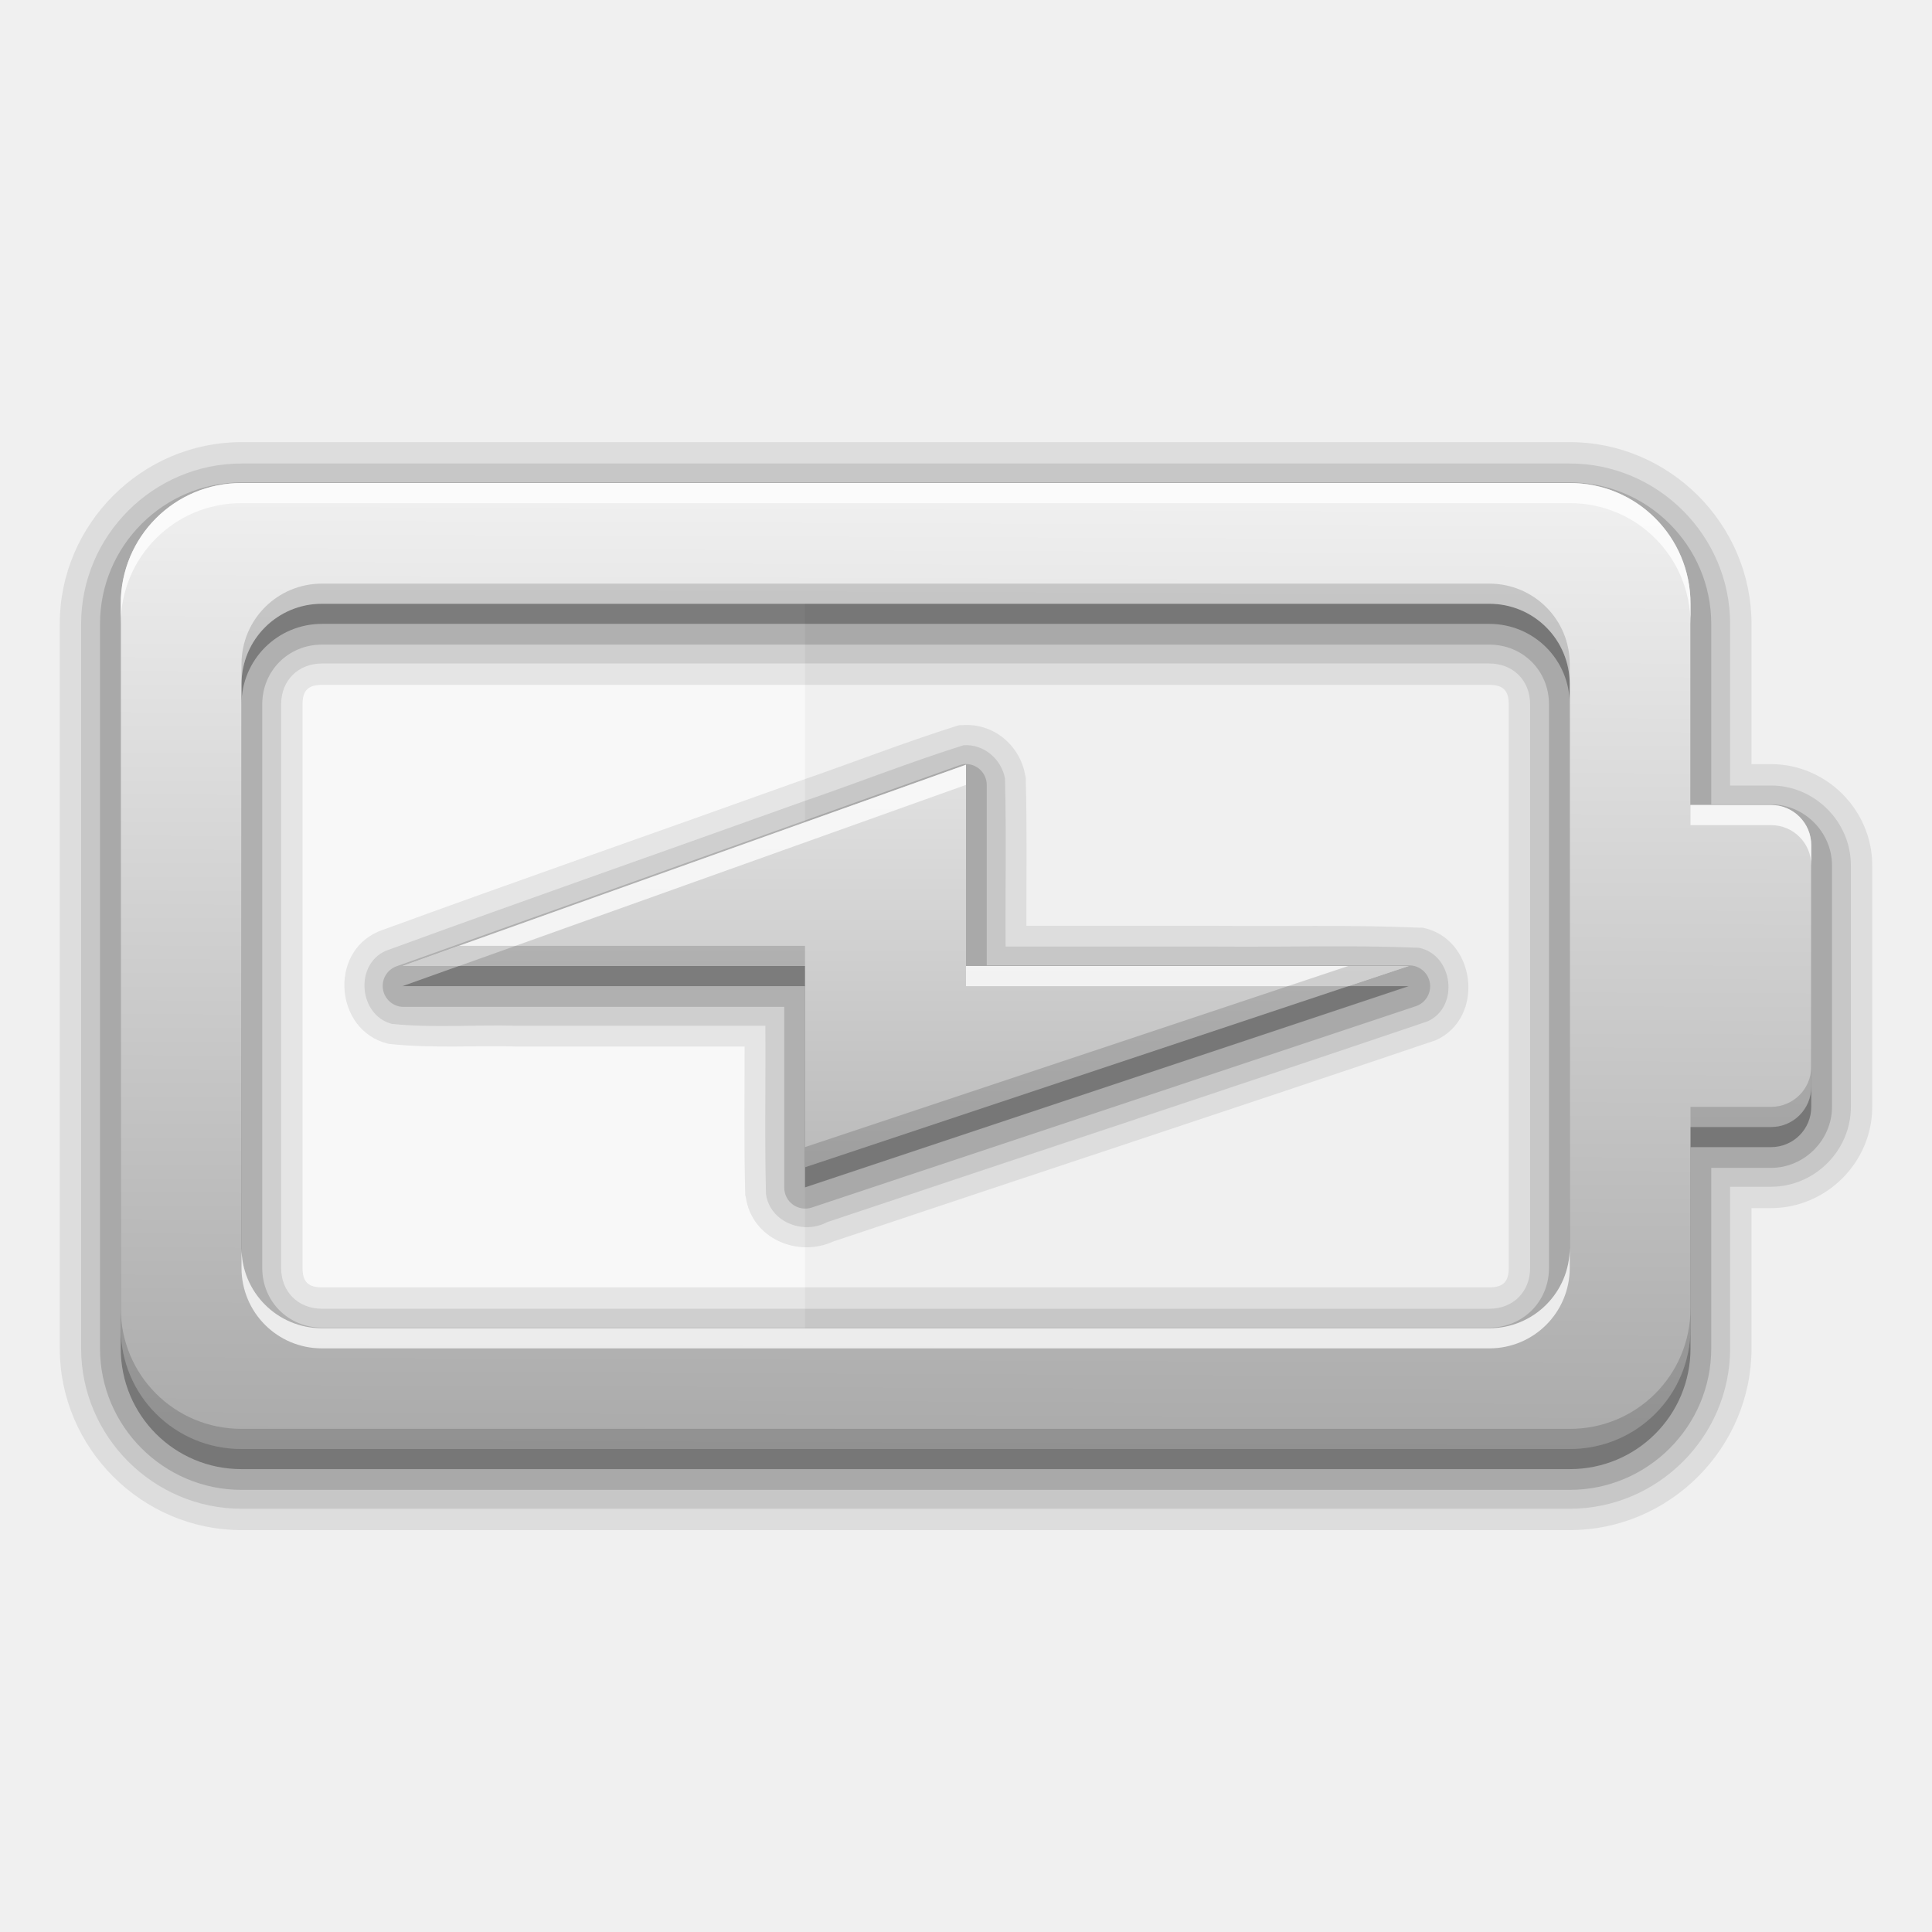
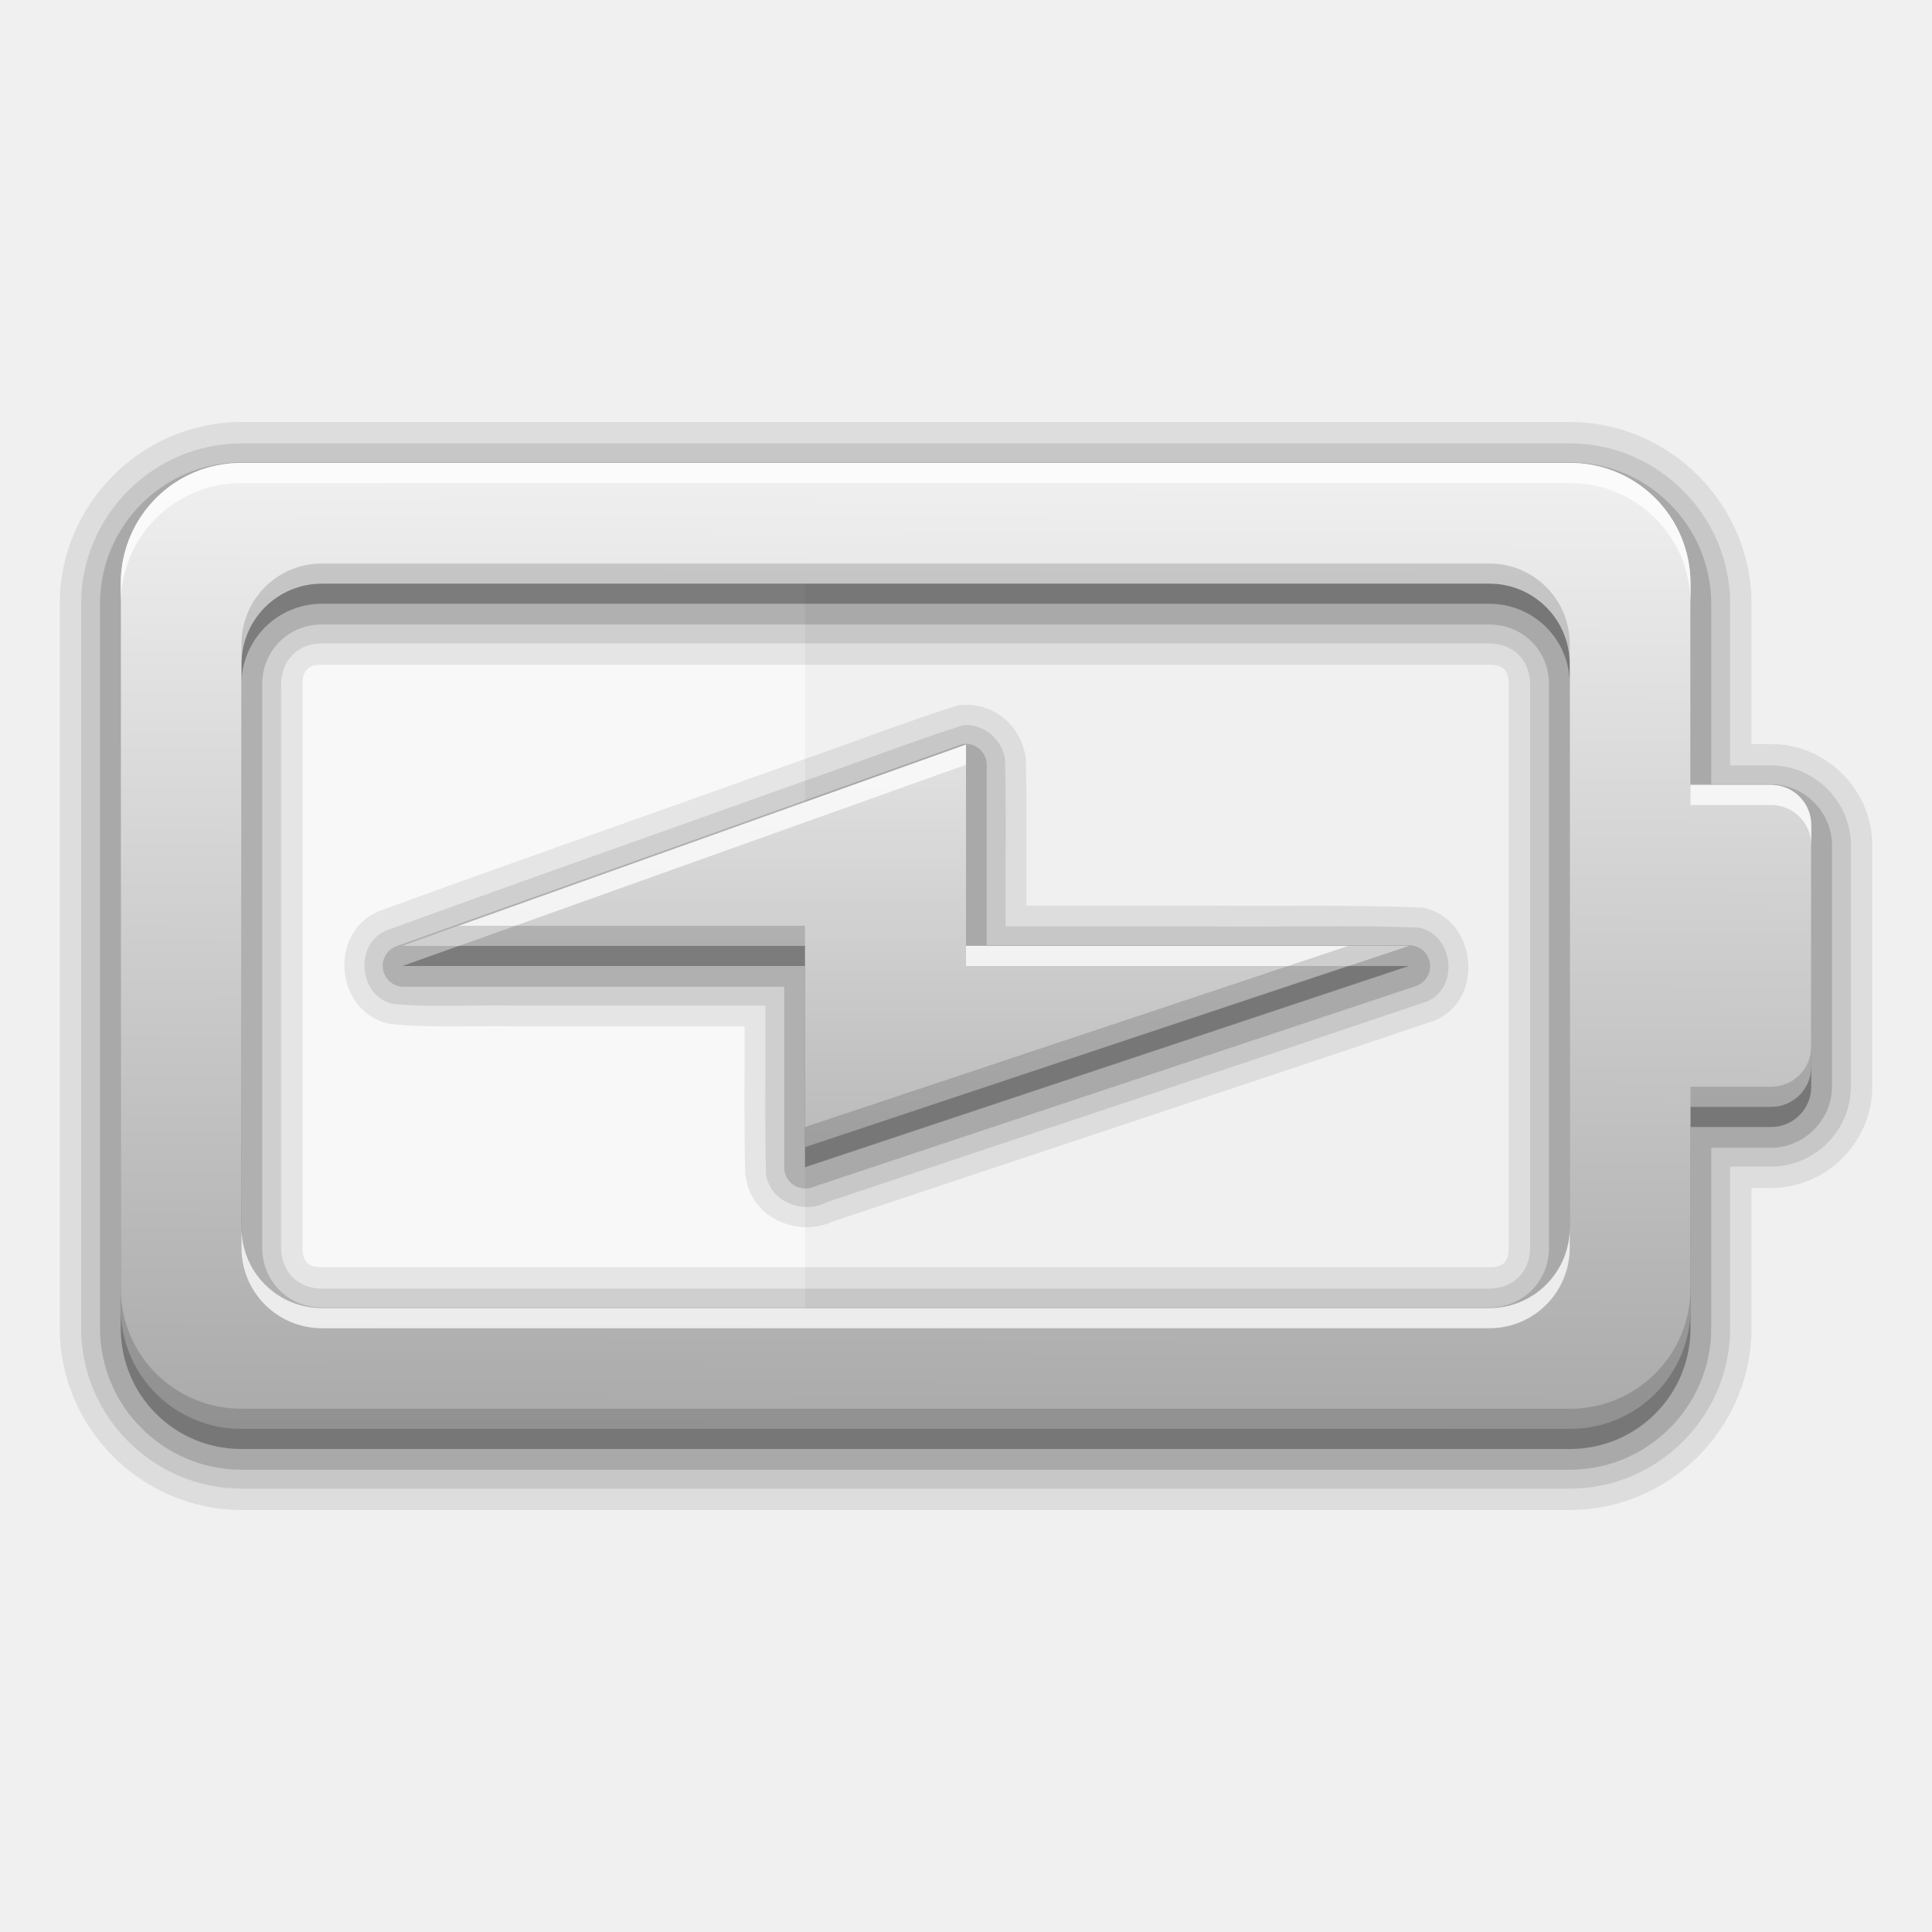
<svg xmlns="http://www.w3.org/2000/svg" xmlns:xlink="http://www.w3.org/1999/xlink" width="96" height="96" id="svg2" version="1.0" style="display:inline">
  <defs id="defs4">
    <linearGradient id="linearGradient4081">
      <stop style="stop-color:#aaaaaa;stop-opacity:1;" offset="0" id="stop4083" />
      <stop style="stop-color:#f0f0f0;stop-opacity:1;" offset="1" id="stop4085" />
    </linearGradient>
    <linearGradient xlink:href="#linearGradient4081-3" id="linearGradient4529" gradientUnits="userSpaceOnUse" x1="71" y1="17" x2="71" y2="5" />
    <linearGradient id="linearGradient4081-3">
      <stop style="stop-color:#aaaaaa;stop-opacity:1;" offset="0" id="stop4083-1" />
      <stop style="stop-color:#f0f0f0;stop-opacity:1;" offset="1" id="stop4085-4" />
    </linearGradient>
    <linearGradient id="linearGradient3295-9">
      <stop style="stop-color:#559829;stop-opacity:1;" offset="0" id="stop3297-2" />
      <stop style="stop-color:#86c837;stop-opacity:1;" offset="1" id="stop3299-0" />
    </linearGradient>
    <linearGradient y2="44.999" x2="9.83" y1="55.717" x1="9.83" gradientTransform="matrix(0.875,0,0,0.8333333,-30.64205,-96.80988)" gradientUnits="userSpaceOnUse" id="linearGradient3276" xlink:href="#linearGradient3295-9" />
    <linearGradient xlink:href="#linearGradient4081" id="linearGradient3763" x1="39" y1="72" x2="39.196" y2="24.267" gradientUnits="userSpaceOnUse" />
    <linearGradient xlink:href="#linearGradient4081" id="linearGradient3636" x1="44" y1="66" x2="44" y2="30.943" gradientUnits="userSpaceOnUse" />
+     <linearGradient xlink:href="#linearGradient4081" id="linearGradient4479" gradientUnits="userSpaceOnUse" x1="39" y1="72" x2="39.196" y2="24.267" />
+     <linearGradient xlink:href="#linearGradient4081" id="linearGradient4481" gradientUnits="userSpaceOnUse" x1="44" y1="66" x2="44" y2="30.943" />
  </defs>
-   <g id="layer1" style="display:inline" transform="translate(0,74)">
-     <rect style="opacity:0.5;fill:#ffffff;fill-opacity:1;stroke:none" id="rect3799" width="30" height="40" x="10" y="-46" />
-     <path style="opacity:0.08;fill:#000000;fill-opacity:1;stroke:none" id="path3672" d="m 47.688,-37.969 a 1.016,1.016 0 0 0 -0.125,0.031 c -2.683,0.845 -5.334,1.887 -7.938,2.781 -6.93,2.488 -13.887,4.906 -20.812,7.438 A 1.016,1.016 0 0 0 18.75,-27.688 c -2.411,1.086 -2.08,4.861 0.469,5.531 A 1.016,1.016 0 0 0 19.375,-22.125 c 2.175,0.226 4.266,0.069 6.25,0.125 a 1.016,1.016 0 0 0 0.031,0 L 37,-22 c 0.003,2.438 -0.034,4.903 0.031,7.375 a 1.016,1.016 0 0 0 0.031,0.125 c 0.302,2.055 2.592,2.997 4.344,2.188 0.06,-0.028 0.129,-0.031 0.188,-0.062 9.876,-3.308 19.782,-6.563 29.656,-9.906 a 1.016,1.016 0 0 0 0.094,-0.031 c 2.477,-1.118 2,-5.067 -0.656,-5.594 a 1.016,1.016 0 0 0 -0.156,0 C 67.087,-28.053 63.648,-27.96 60.281,-28 L 51,-28 c -0.003,-2.427 0.034,-4.882 -0.031,-7.344 A 1.016,1.016 0 0 0 50.938,-35.5 c -0.265,-1.47 -1.571,-2.584 -3.125,-2.469 a 1.016,1.016 0 0 0 -0.125,0 z" />
-     <path style="opacity:0.1;fill:#000000;fill-opacity:1;stroke:none" d="m 47.875,-36.969 c -2.635,0.83 -5.262,1.865 -7.896,2.77 -6.937,2.49 -13.907,4.921 -20.822,7.449 -1.55,0.698 -1.323,3.195 0.312,3.625 2.047,0.213 4.132,0.036 6.194,0.094 4.123,0 8.246,0 12.369,0 0.021,2.79 -0.042,5.591 0.031,8.375 0.204,1.389 1.866,2.022 3.041,1.382 9.942,-3.331 19.903,-6.614 29.834,-9.976 1.595,-0.72 1.271,-3.317 -0.438,-3.656 -3.39,-0.144 -6.805,-0.022 -10.204,-0.062 -3.442,0 -6.885,0 -10.327,0 -0.021,-2.78 0.042,-5.57 -0.031,-8.344 -0.175,-0.973 -1.06,-1.73 -2.062,-1.656 z" id="path3666" />
-     <path style="opacity:0.15;fill:#000000;fill-opacity:1;stroke:none" id="path3662" d="m 47.875,-36.031 a 1.041,1.041 0 0 0 -0.219,0.062 l -28,10 a 1.041,1.041 0 0 0 0.344,2 l 18.969,0 0,8.969 a 1.041,1.041 0 0 0 1.375,1 l 30,-10 A 1.041,1.041 0 0 0 70,-26.031 l -20.969,0 0,-8.969 A 1.041,1.041 0 0 0 47.875,-36.031 z" />
-     <path id="path3656" d="m 20,-25 28,-10 0,10 22,0 -30,10 0,-10 -20,0 z" style="fill:#000000;fill-opacity:1;stroke:none;opacity:0.3" />
-     <path style="opacity:0.08;fill:#000000;fill-opacity:1;stroke:none" id="path3797" d="m 12,-52.031 c -4.954,0 -9.031,4.077 -9.031,9.031 l 0,36 c 0,4.954 4.077,9.031 9.031,9.031 l 66,0 c 4.954,0 9.031,-4.077 9.031,-9.031 l 0,-6.969 0.969,0 c 2.753,0 5.031,-2.279 5.031,-5.031 l 0,-12 c 0,-2.753 -2.279,-5.031 -5.031,-5.031 l -0.969,0 0,-6.969 c 0,-4.954 -4.077,-9.031 -9.031,-9.031 l -66,0 z m 4,12.062 58,0 c 0.69,0 0.969,0.279 0.969,0.969 l 0,28 c 0,0.69 -0.279,0.969 -0.969,0.969 l -58,0 c -0.69,0 -0.969,-0.279 -0.969,-0.969 l 0,-28 c 0,-0.69 0.279,-0.969 0.969,-0.969 z" />
-     <path style="opacity:0.1;fill:#000000;fill-opacity:1;stroke:none" id="path3793" d="m 12,-50.969 c -4.378,0 -7.969,3.591 -7.969,7.969 l 0,36 c 0,4.378 3.591,7.969 7.969,7.969 l 66,0 c 4.378,0 7.969,-3.591 7.969,-7.969 l 0,-8.031 2.031,0 c 2.171,0 3.969,-1.798 3.969,-3.969 l 0,-12 c 0,-2.171 -1.798,-3.969 -3.969,-3.969 l -2.031,0 0,-8.031 c 0,-4.378 -3.591,-7.969 -7.969,-7.969 l -66,0 z m 4,9.938 58,0 c 1.188,0 2.031,0.843 2.031,2.031 l 0,28 c 0,1.188 -0.843,2.031 -2.031,2.031 l -58,0 c -1.188,0 -2.031,-0.843 -2.031,-2.031 l 0,-28 c 0,-1.188 0.843,-2.031 2.031,-2.031 z" />
-     <path style="opacity:0.15;fill:#000000;fill-opacity:1;stroke:none" id="path3789" d="m 12,-50.031 c -3.871,0 -7.031,3.16 -7.031,7.031 l 0,36 c 0,3.871 3.16,7.031 7.031,7.031 l 66,0 c 3.871,0 7.031,-3.16 7.031,-7.031 l 0,-8.969 2.969,0 c 1.653,0 3.031,-1.378 3.031,-3.031 l 0,-12 c 0,-1.653 -1.378,-3.031 -3.031,-3.031 l -2.969,0 0,-8.969 c 0,-3.871 -3.16,-7.031 -7.031,-7.031 l -66,0 z m 4,8.062 58,0 c 1.671,0 2.969,1.298 2.969,2.969 l 0,28 c 0,1.671 -1.298,2.969 -2.969,2.969 l -58,0 c -1.671,0 -2.969,-1.298 -2.969,-2.969 l 0,-28 c 0,-1.671 1.298,-2.969 2.969,-2.969 z" />
-     <path id="path3783" d="m 12,-49 c -3.327,0 -6,2.673 -6,6 l 0,36 c 0,3.327 2.673,6 6,6 l 66,0 c 3.327,0 6,-2.673 6,-6 l 0,-10 4,0 c 1.108,0 2,-0.892 2,-2 l 0,-12 c 0,-1.108 -0.892,-2 -2,-2 l -4,0 0,-10 c 0,-3.327 -2.673,-6 -6,-6 l -66,0 z m 4,6 58,0 c 2.216,0 4,1.784 4,4 l 0,28 c 0,2.216 -1.784,4 -4,4 l -58,0 c -2.216,0 -4,-1.784 -4,-4 l 0,-28 c 0,-2.216 1.784,-4 4,-4 z" style="fill:#000000;fill-opacity:1;stroke:none;opacity:0.3" />
-     <path style="opacity:1;fill:url(#linearGradient3763);fill-opacity:1;stroke:none" d="m 12,24 c -3.327,0 -6,2.673 -6,6 l 0,36 c 0,3.327 2.673,6 6,6 l 66,0 c 3.327,0 6,-2.673 6,-6 l 0,-10 4,0 c 1.108,0 2,-0.892 2,-2 l 0,-12 c 0,-1.108 -0.892,-2 -2,-2 l -4,0 0,-10 c 0,-3.327 -2.673,-6 -6,-6 l -66,0 z m 4,6 58,0 c 2.216,0 4,1.784 4,4 l 0,28 c 0,2.216 -1.784,4 -4,4 l -58,0 c -2.216,0 -4,-1.784 -4,-4 l 0,-28 c 0,-2.216 1.784,-4 4,-4 z" transform="translate(0,-74)" id="rect2975" />
-     <path style="opacity:0.75;fill:#ffffff;fill-opacity:1;stroke:none" d="M 12 24 C 8.673 24 6 26.673 6 30 L 6 31 C 6 27.673 8.673 25 12 25 L 78 25 C 81.327 25 84 27.673 84 31 L 84 30 C 84 26.673 81.327 24 78 24 L 12 24 z M 84 40 L 84 41 L 88 41 C 89.108 41 90 41.892 90 43 L 90 42 C 90 40.892 89.108 40 88 40 L 84 40 z M 12 62 L 12 63 C 12 65.216 13.784 67 16 67 L 74 67 C 76.216 67 78 65.216 78 63 L 78 62 C 78 64.216 76.216 66 74 66 L 16 66 C 13.784 66 12 64.216 12 62 z " transform="translate(0,-74)" id="path3765" />
-     <path style="opacity:0.15;fill:#000000;fill-opacity:1;stroke:none" d="M 16 29 C 13.784 29 12 30.784 12 33 L 12 34 C 12 31.784 13.784 30 16 30 L 74 30 C 76.216 30 78 31.784 78 34 L 78 33 C 78 30.784 76.216 29 74 29 L 16 29 z M 90 53 C 90 54.108 89.108 55 88 55 L 84 55 L 84 56 L 88 56 C 89.108 56 90 55.108 90 54 L 90 53 z M 6 65 L 6 66 C 6 69.327 8.673 72 12 72 L 78 72 C 81.327 72 84 69.327 84 66 L 84 65 C 84 68.327 81.327 71 78 71 L 12 71 C 8.673 71 6 68.327 6 65 z " transform="translate(0,-74)" id="path3774" />
-     <path style="fill:url(#linearGradient3636);stroke:none;stroke-width:1px;stroke-linecap:butt;stroke-linejoin:miter;stroke-opacity:1;fill-opacity:1" d="M 20,48 48,38 48,48 70,48 40,58 40,48 20,48 z" id="path2856" transform="translate(0,-74)" />
-     <path style="fill:#ffffff;stroke:none;stroke-width:1px;stroke-linecap:butt;stroke-linejoin:miter;stroke-opacity:1;fill-opacity:1;opacity:0.75" d="M 48 38 L 20 48 L 22.812 48 L 48 39 L 48 38 z M 48 48 L 48 49 L 67 49 L 70 48 L 48 48 z " transform="translate(0,-74)" id="path3638" />
-     <path style="fill:#000000;stroke:none;stroke-width:1px;stroke-linecap:butt;stroke-linejoin:miter;stroke-opacity:1;fill-opacity:1;opacity:0.15" d="M 22.812 47 L 20 48 L 40 48 L 40 47 L 22.812 47 z M 67 48 L 40 57 L 40 58 L 70 48 L 67 48 z " transform="translate(0,-74)" id="path3647" />
+   <g id="layer1" style="display:inline">
+     <g id="g4462" transform="translate(0,73)">
+       <rect y="-46" x="10" height="40" width="30" id="rect3799" style="opacity:0.5;fill:#ffffff;fill-opacity:1;stroke:none" />
+       <path d="m 47.688,-37.969 a 1.016,1.016 0 0 0 -0.125,0.031 c -2.683,0.845 -5.334,1.887 -7.938,2.781 -6.93,2.488 -13.887,4.906 -20.812,7.438 A 1.016,1.016 0 0 0 18.75,-27.688 c -2.411,1.086 -2.08,4.861 0.469,5.531 A 1.016,1.016 0 0 0 19.375,-22.125 c 2.175,0.226 4.266,0.069 6.25,0.125 a 1.016,1.016 0 0 0 0.031,0 L 37,-22 c 0.003,2.438 -0.034,4.903 0.031,7.375 a 1.016,1.016 0 0 0 0.031,0.125 c 0.302,2.055 2.592,2.997 4.344,2.188 0.06,-0.028 0.129,-0.031 0.188,-0.062 9.876,-3.308 19.782,-6.563 29.656,-9.906 a 1.016,1.016 0 0 0 0.094,-0.031 c 2.477,-1.118 2,-5.067 -0.656,-5.594 a 1.016,1.016 0 0 0 -0.156,0 C 67.087,-28.053 63.648,-27.96 60.281,-28 L 51,-28 c -0.003,-2.427 0.034,-4.882 -0.031,-7.344 A 1.016,1.016 0 0 0 50.938,-35.5 c -0.265,-1.47 -1.571,-2.584 -3.125,-2.469 a 1.016,1.016 0 0 0 -0.125,0 z" id="path3672" style="opacity:0.08;fill:#000000;fill-opacity:1;stroke:none" />
+       <path id="path3666" d="m 47.875,-36.969 c -2.635,0.83 -5.262,1.865 -7.896,2.77 -6.937,2.49 -13.907,4.921 -20.822,7.449 -1.55,0.698 -1.323,3.195 0.312,3.625 2.047,0.213 4.132,0.036 6.194,0.094 4.123,0 8.246,0 12.369,0 0.021,2.79 -0.042,5.591 0.031,8.375 0.204,1.389 1.866,2.022 3.041,1.382 9.942,-3.331 19.903,-6.614 29.834,-9.976 1.595,-0.72 1.271,-3.317 -0.438,-3.656 -3.39,-0.144 -6.805,-0.022 -10.204,-0.062 -3.442,0 -6.885,0 -10.327,0 -0.021,-2.78 0.042,-5.57 -0.031,-8.344 -0.175,-0.973 -1.06,-1.73 -2.062,-1.656 z" style="opacity:0.1;fill:#000000;fill-opacity:1;stroke:none" />
+       <path d="m 47.875,-36.031 a 1.041,1.041 0 0 0 -0.219,0.062 l -28,10 a 1.041,1.041 0 0 0 0.344,2 l 18.969,0 0,8.969 a 1.041,1.041 0 0 0 1.375,1 l 30,-10 A 1.041,1.041 0 0 0 70,-26.031 l -20.969,0 0,-8.969 A 1.041,1.041 0 0 0 47.875,-36.031 z" id="path3662" style="opacity:0.15;fill:#000000;fill-opacity:1;stroke:none" />
+       <path style="opacity:0.3;fill:#000000;fill-opacity:1;stroke:none" d="m 20,-25 28,-10 0,10 22,0 -30,10 0,-10 -20,0 z" id="path3656" />
+       <path d="m 12,-52.031 c -4.954,0 -9.031,4.077 -9.031,9.031 l 0,36 c 0,4.954 4.077,9.031 9.031,9.031 l 66,0 c 4.954,0 9.031,-4.077 9.031,-9.031 l 0,-6.969 0.969,0 c 2.753,0 5.031,-2.279 5.031,-5.031 l 0,-12 c 0,-2.753 -2.279,-5.031 -5.031,-5.031 l -0.969,0 0,-6.969 c 0,-4.954 -4.077,-9.031 -9.031,-9.031 l -66,0 z m 4,12.062 58,0 c 0.69,0 0.969,0.279 0.969,0.969 l 0,28 c 0,0.69 -0.279,0.969 -0.969,0.969 l -58,0 c -0.69,0 -0.969,-0.279 -0.969,-0.969 l 0,-28 c 0,-0.69 0.279,-0.969 0.969,-0.969 z" id="path3797" style="opacity:0.08;fill:#000000;fill-opacity:1;stroke:none" />
+       <path d="m 12,-50.969 c -4.378,0 -7.969,3.591 -7.969,7.969 l 0,36 c 0,4.378 3.591,7.969 7.969,7.969 l 66,0 c 4.378,0 7.969,-3.591 7.969,-7.969 l 0,-8.031 2.031,0 c 2.171,0 3.969,-1.798 3.969,-3.969 l 0,-12 c 0,-2.171 -1.798,-3.969 -3.969,-3.969 l -2.031,0 0,-8.031 c 0,-4.378 -3.591,-7.969 -7.969,-7.969 l -66,0 z m 4,9.938 58,0 c 1.188,0 2.031,0.843 2.031,2.031 l 0,28 c 0,1.188 -0.843,2.031 -2.031,2.031 l -58,0 c -1.188,0 -2.031,-0.843 -2.031,-2.031 l 0,-28 c 0,-1.188 0.843,-2.031 2.031,-2.031 z" id="path3793" style="opacity:0.1;fill:#000000;fill-opacity:1;stroke:none" />
+       <path d="m 12,-50.031 c -3.871,0 -7.031,3.16 -7.031,7.031 l 0,36 c 0,3.871 3.16,7.031 7.031,7.031 l 66,0 c 3.871,0 7.031,-3.16 7.031,-7.031 l 0,-8.969 2.969,0 c 1.653,0 3.031,-1.378 3.031,-3.031 l 0,-12 c 0,-1.653 -1.378,-3.031 -3.031,-3.031 l -2.969,0 0,-8.969 c 0,-3.871 -3.16,-7.031 -7.031,-7.031 l -66,0 z m 4,8.062 58,0 c 1.671,0 2.969,1.298 2.969,2.969 l 0,28 c 0,1.671 -1.298,2.969 -2.969,2.969 l -58,0 c -1.671,0 -2.969,-1.298 -2.969,-2.969 l 0,-28 c 0,-1.671 1.298,-2.969 2.969,-2.969 z" id="path3789" style="opacity:0.15;fill:#000000;fill-opacity:1;stroke:none" />
+       <path style="opacity:0.3;fill:#000000;fill-opacity:1;stroke:none" d="m 12,-49 c -3.327,0 -6,2.673 -6,6 l 0,36 c 0,3.327 2.673,6 6,6 l 66,0 c 3.327,0 6,-2.673 6,-6 l 0,-10 4,0 c 1.108,0 2,-0.892 2,-2 l 0,-12 c 0,-1.108 -0.892,-2 -2,-2 l -4,0 0,-10 c 0,-3.327 -2.673,-6 -6,-6 l -66,0 z m 4,6 58,0 c 2.216,0 4,1.784 4,4 l 0,28 c 0,2.216 -1.784,4 -4,4 l -58,0 c -2.216,0 -4,-1.784 -4,-4 l 0,-28 c 0,-2.216 1.784,-4 4,-4 z" id="path3783" />
+       <path id="rect2975" transform="translate(0,-74)" d="m 12,24 c -3.327,0 -6,2.673 -6,6 l 0,36 c 0,3.327 2.673,6 6,6 l 66,0 c 3.327,0 6,-2.673 6,-6 l 0,-10 4,0 c 1.108,0 2,-0.892 2,-2 l 0,-12 c 0,-1.108 -0.892,-2 -2,-2 l -4,0 0,-10 c 0,-3.327 -2.673,-6 -6,-6 l -66,0 z m 4,6 58,0 c 2.216,0 4,1.784 4,4 l 0,28 c 0,2.216 -1.784,4 -4,4 l -58,0 c -2.216,0 -4,-1.784 -4,-4 l 0,-28 c 0,-2.216 1.784,-4 4,-4 z" style="fill:url(#linearGradient4479);fill-opacity:1;stroke:none" />
+       <path id="path3765" transform="translate(0,-74)" d="m 12,24 c -3.327,0 -6,2.673 -6,6 l 0,1 c 0,-3.327 2.673,-6 6,-6 l 66,0 c 3.327,0 6,2.673 6,6 l 0,-1 c 0,-3.327 -2.673,-6 -6,-6 l -66,0 z m 72,16 0,1 4,0 c 1.108,0 2,0.892 2,2 l 0,-1 c 0,-1.108 -0.892,-2 -2,-2 l -4,0 z m -72,22 0,1 c 0,2.216 1.784,4 4,4 l 58,0 c 2.216,0 4,-1.784 4,-4 l 0,-1 c 0,2.216 -1.784,4 -4,4 l -58,0 c -2.216,0 -4,-1.784 -4,-4 z" style="opacity:0.75;fill:#ffffff;fill-opacity:1;stroke:none" />
+       <path id="path3774" transform="translate(0,-74)" d="m 16,29 c -2.216,0 -4,1.784 -4,4 l 0,1 c 0,-2.216 1.784,-4 4,-4 l 58,0 c 2.216,0 4,1.784 4,4 l 0,-1 c 0,-2.216 -1.784,-4 -4,-4 l -58,0 z m 74,24 c 0,1.108 -0.892,2 -2,2 l -4,0 0,1 4,0 c 1.108,0 2,-0.892 2,-2 l 0,-1 z M 6,65 6,66 c 0,3.327 2.673,6 6,6 l 66,0 c 3.327,0 6,-2.673 6,-6 l 0,-1 c 0,3.327 -2.673,6 -6,6 L 12,71 C 8.673,71 6,68.327 6,65 z" style="opacity:0.15;fill:#000000;fill-opacity:1;stroke:none" />
+       <path transform="translate(0,-74)" id="path2856" d="M 20,48 48,38 48,48 70,48 40,58 40,48 20,48 z" style="fill:url(#linearGradient4481);fill-opacity:1;stroke:none" />
+       <path id="path3638" transform="translate(0,-74)" d="M 48,38 20,48 22.812,48 48,39 48,38 z m 0,10 0,1 19,0 3,-1 -22,0 z" style="opacity:0.75;fill:#ffffff;fill-opacity:1;stroke:none" />
+       <path id="path3647" transform="translate(0,-74)" d="M 22.812,47 20,48 40,48 40,47 22.812,47 z M 67,48 l -27,9 0,1 30,-10 -3,0 z" style="opacity:0.15;fill:#000000;fill-opacity:1;stroke:none" />
+     </g>
  </g>
</svg>
